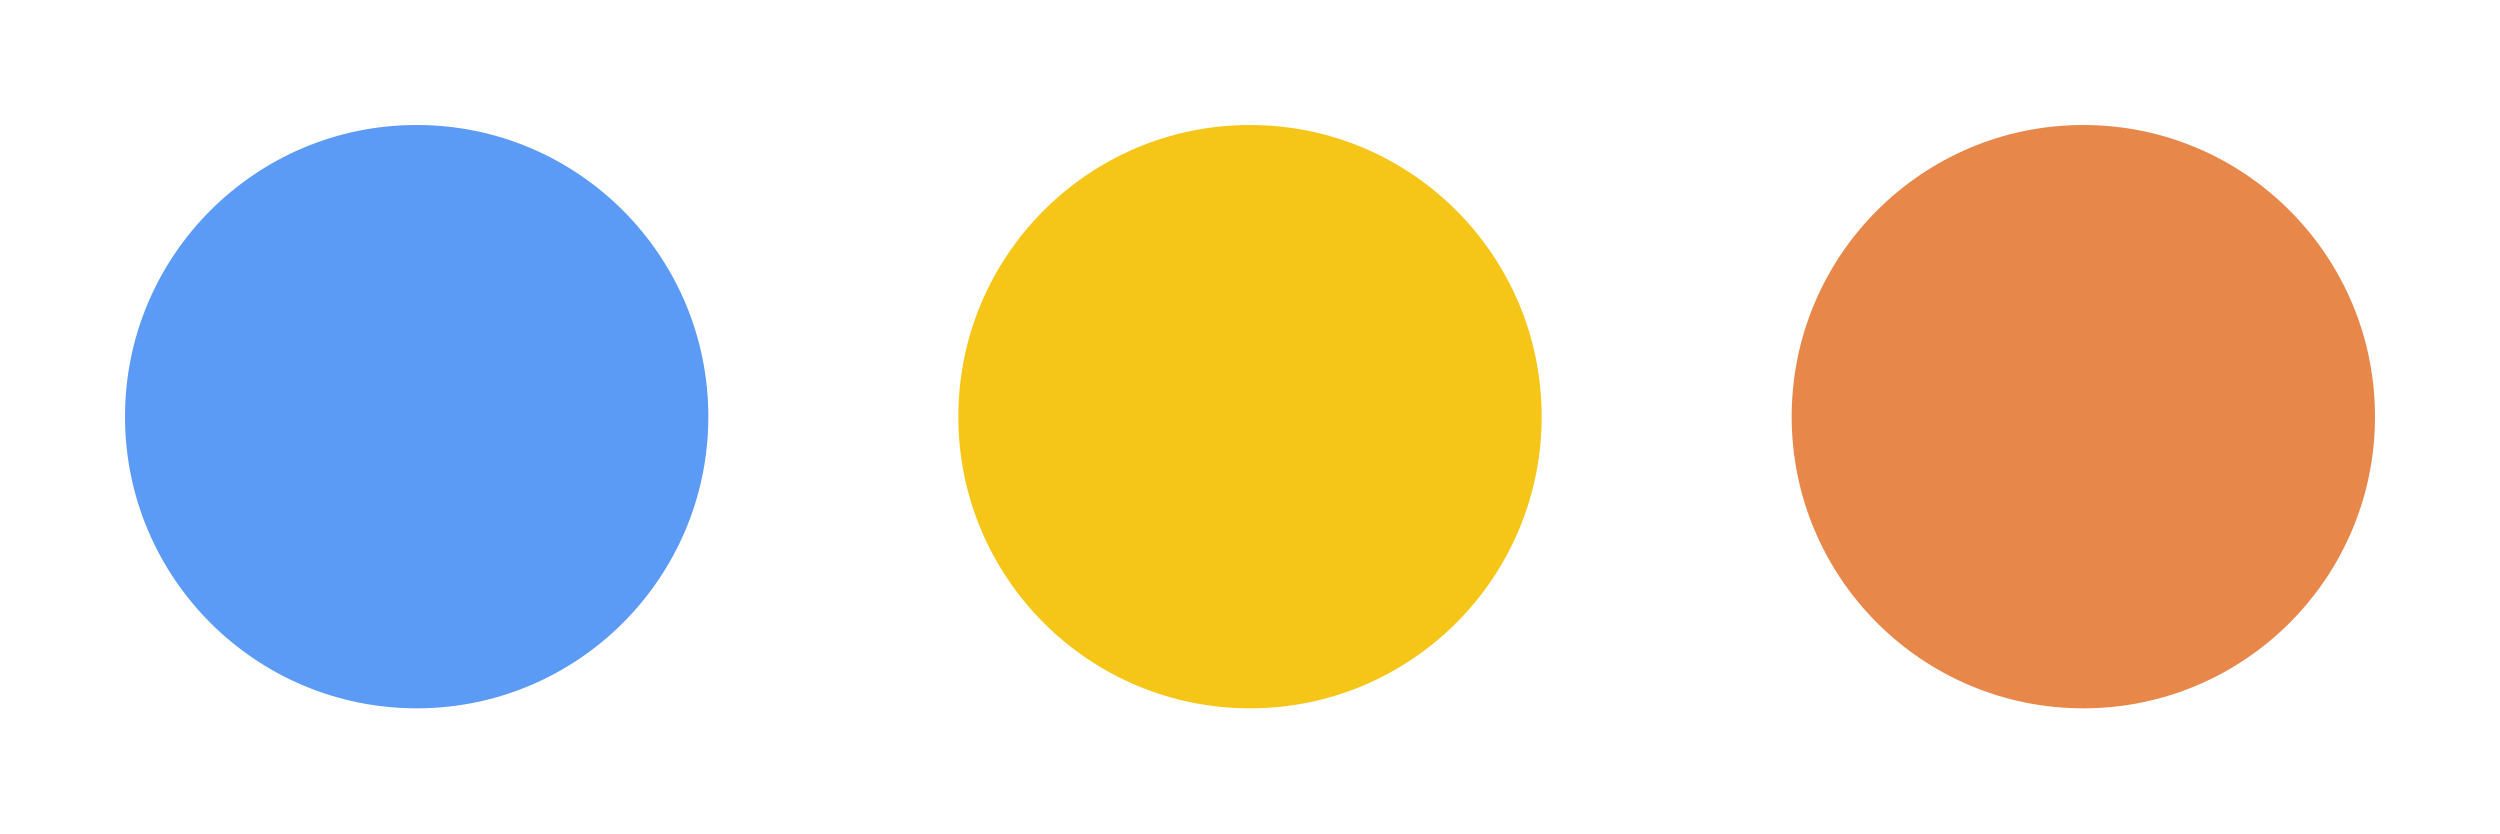
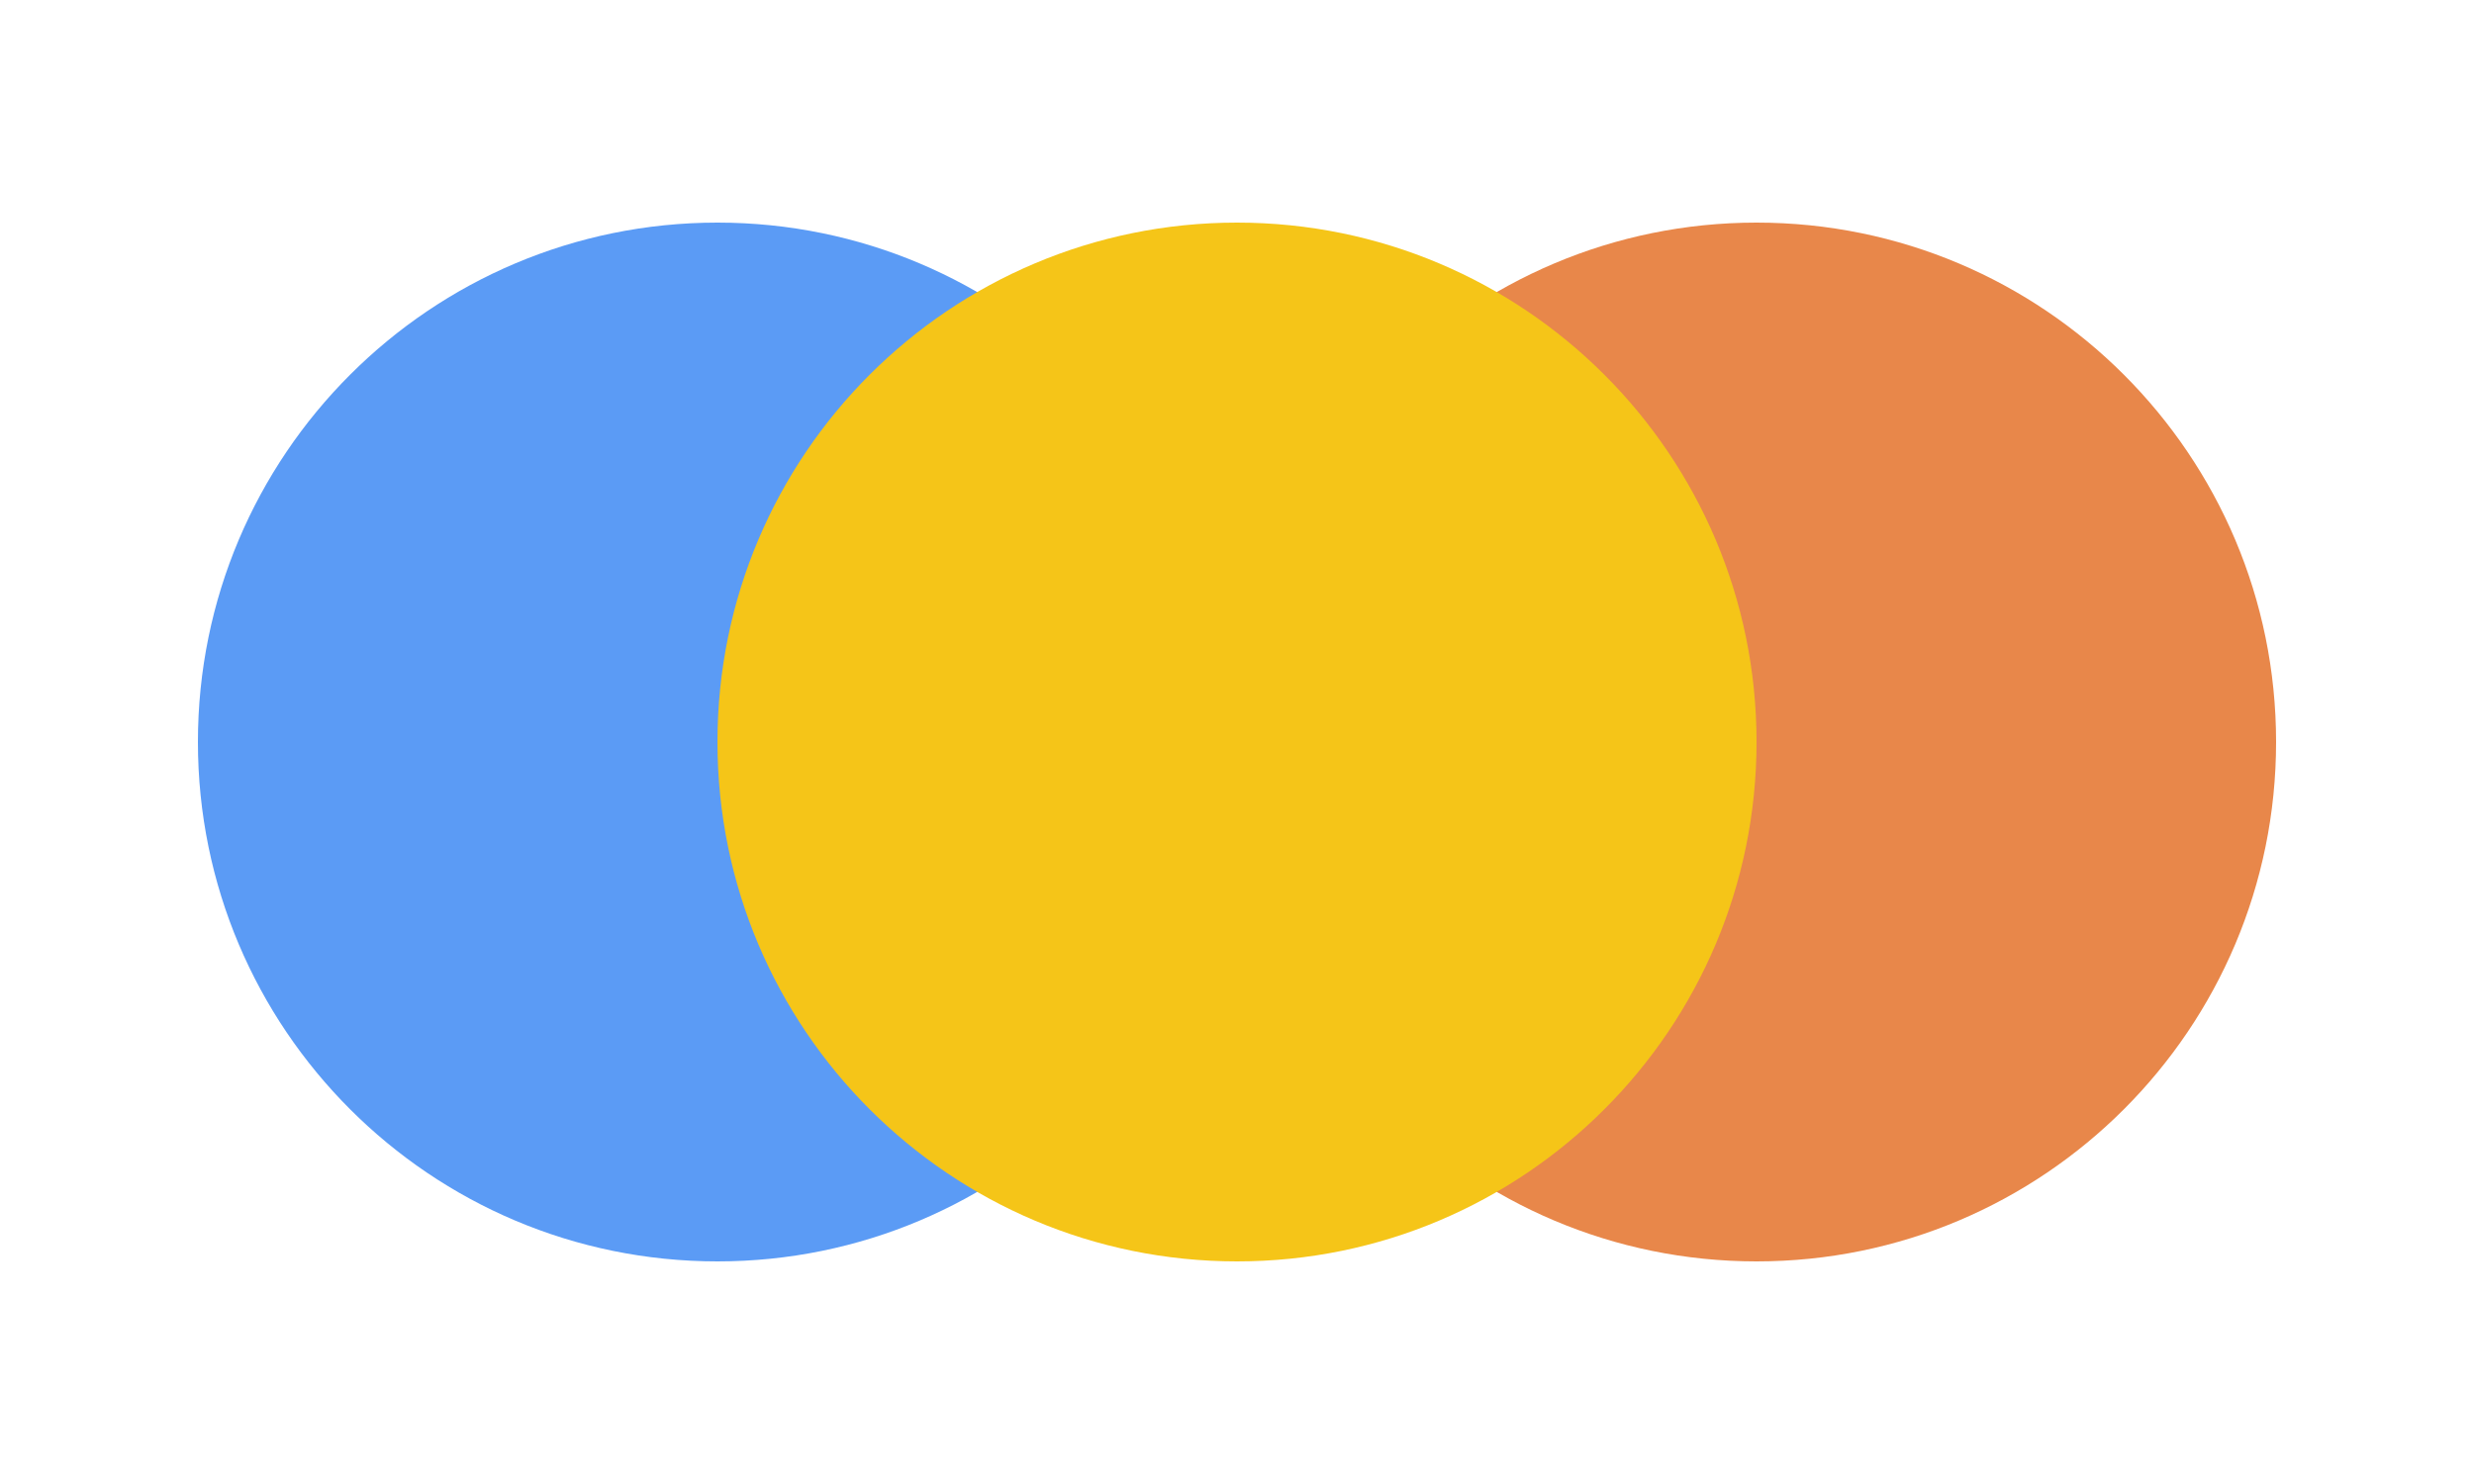
- <svg xmlns="http://www.w3.org/2000/svg" viewBox="0 0 240 80" fill="none" role="img" aria-label="Tool2Day mark">
-   <circle cx="40" cy="40" r="28" fill="#5B9BF5" />
-   <circle cx="120" cy="40" r="28" fill="#F5C518" />
-   <circle cx="200" cy="40" r="28" fill="#E8874A" />
+ <svg xmlns="http://www.w3.org/2000/svg" viewBox="0 0 200 120" fill="none" role="img" aria-label="Tool2Day">
+   <circle cx="58" cy="60" r="42" fill="#5B9BF5" />
+   <circle cx="142" cy="60" r="42" fill="#E8874A" />
+   <circle cx="100" cy="60" r="42" fill="#F5C518" />
</svg>
